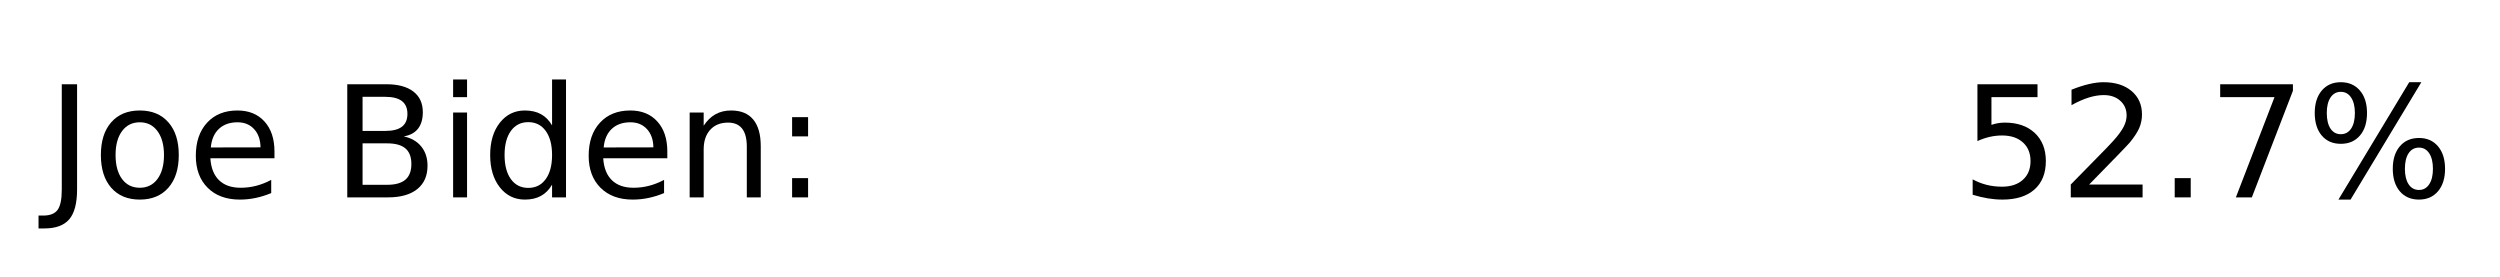
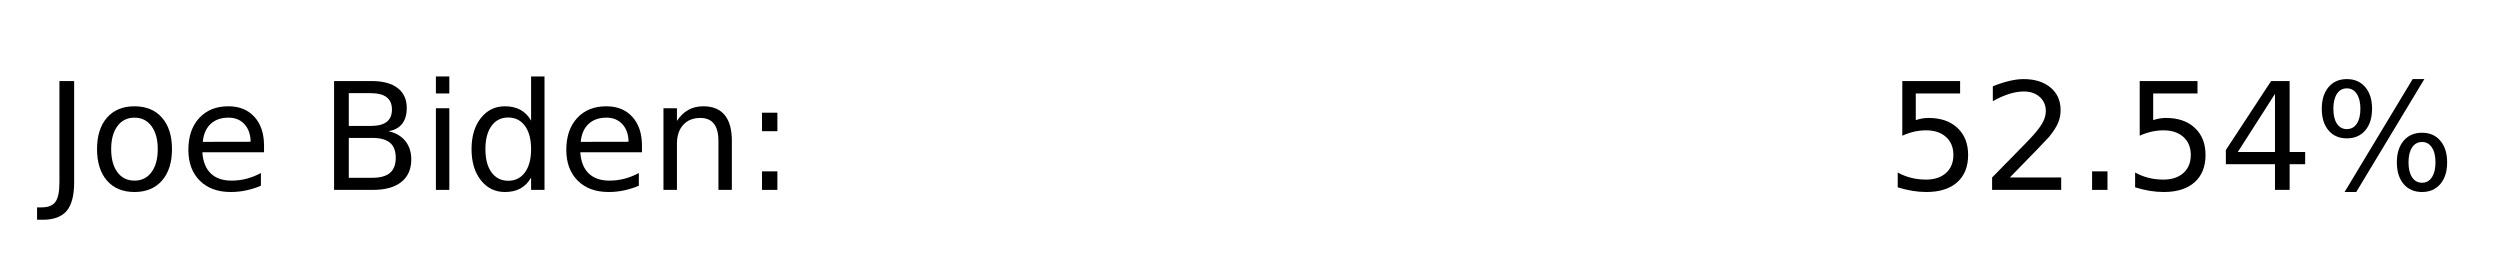
- <svg xmlns="http://www.w3.org/2000/svg" xmlns:xlink="http://www.w3.org/1999/xlink" height="42.719pt" version="1.1" viewBox="0 0 386.666 42.719" width="386.666pt">
+ <svg xmlns="http://www.w3.org/2000/svg" xmlns:xlink="http://www.w3.org/1999/xlink" height="42.719pt" version="1.1" viewBox="0 0 401.936 42.719" width="401.936pt">
  <defs>
    <style type="text/css">
*{stroke-linecap:butt;stroke-linejoin:round;}
  </style>
  </defs>
  <g id="figure_1">
    <g id="patch_1">
-       <path d="M 0 42.719  L 386.666 42.719  L 386.666 0  L 0 0  z " style="fill:none;" />
+       <path d="M 0 42.719  L 401.936 42.719  L 401.936 0  L 0 0  z " style="fill:none;" />
    </g>
    <g id="axes_1">
      <g id="text_1">
        <defs>
          <path d="M 9.812 72.906  L 19.672 72.906  L 19.672 5.078  Q 19.672 -8.109 14.672 -14.062  Q 9.672 -20.016 -1.422 -20.016  L -5.172 -20.016  L -5.172 -11.719  L -2.094 -11.719  Q 4.438 -11.719 7.125 -8.047  Q 9.812 -4.391 9.812 5.078  z " id="DejaVuSans-74" />
          <path d="M 30.609 48.391  Q 23.391 48.391 19.188 42.75  Q 14.984 37.109 14.984 27.297  Q 14.984 17.484 19.156 11.844  Q 23.344 6.203 30.609 6.203  Q 37.797 6.203 41.984 11.859  Q 46.188 17.531 46.188 27.297  Q 46.188 37.016 41.984 42.703  Q 37.797 48.391 30.609 48.391  z M 30.609 56  Q 42.328 56 49.016 48.375  Q 55.719 40.766 55.719 27.297  Q 55.719 13.875 49.016 6.219  Q 42.328 -1.422 30.609 -1.422  Q 18.844 -1.422 12.172 6.219  Q 5.516 13.875 5.516 27.297  Q 5.516 40.766 12.172 48.375  Q 18.844 56 30.609 56  z " id="DejaVuSans-111" />
          <path d="M 56.203 29.594  L 56.203 25.203  L 14.891 25.203  Q 15.484 15.922 20.484 11.062  Q 25.484 6.203 34.422 6.203  Q 39.594 6.203 44.453 7.469  Q 49.312 8.734 54.109 11.281  L 54.109 2.781  Q 49.266 0.734 44.188 -0.344  Q 39.109 -1.422 33.891 -1.422  Q 20.797 -1.422 13.156 6.188  Q 5.516 13.812 5.516 26.812  Q 5.516 40.234 12.766 48.109  Q 20.016 56 32.328 56  Q 43.359 56 49.781 48.891  Q 56.203 41.797 56.203 29.594  z M 47.219 32.234  Q 47.125 39.594 43.094 43.984  Q 39.062 48.391 32.422 48.391  Q 24.906 48.391 20.391 44.141  Q 15.875 39.891 15.188 32.172  z " id="DejaVuSans-101" />
          <path id="DejaVuSans-32" />
          <path d="M 19.672 34.812  L 19.672 8.109  L 35.5 8.109  Q 43.453 8.109 47.281 11.406  Q 51.125 14.703 51.125 21.484  Q 51.125 28.328 47.281 31.562  Q 43.453 34.812 35.5 34.812  z M 19.672 64.797  L 19.672 42.828  L 34.281 42.828  Q 41.5 42.828 45.031 45.531  Q 48.578 48.25 48.578 53.812  Q 48.578 59.328 45.031 62.062  Q 41.5 64.797 34.281 64.797  z M 9.812 72.906  L 35.016 72.906  Q 46.297 72.906 52.391 68.219  Q 58.5 63.531 58.5 54.891  Q 58.5 48.188 55.375 44.234  Q 52.25 40.281 46.188 39.312  Q 53.469 37.75 57.5 32.781  Q 61.531 27.828 61.531 20.406  Q 61.531 10.641 54.891 5.312  Q 48.25 0 35.984 0  L 9.812 0  z " id="DejaVuSans-66" />
          <path d="M 9.422 54.688  L 18.406 54.688  L 18.406 0  L 9.422 0  z M 9.422 75.984  L 18.406 75.984  L 18.406 64.594  L 9.422 64.594  z " id="DejaVuSans-105" />
          <path d="M 45.406 46.391  L 45.406 75.984  L 54.391 75.984  L 54.391 0  L 45.406 0  L 45.406 8.203  Q 42.578 3.328 38.25 0.953  Q 33.938 -1.422 27.875 -1.422  Q 17.969 -1.422 11.734 6.484  Q 5.516 14.406 5.516 27.297  Q 5.516 40.188 11.734 48.094  Q 17.969 56 27.875 56  Q 33.938 56 38.25 53.625  Q 42.578 51.266 45.406 46.391  z M 14.797 27.297  Q 14.797 17.391 18.875 11.75  Q 22.953 6.109 30.078 6.109  Q 37.203 6.109 41.297 11.75  Q 45.406 17.391 45.406 27.297  Q 45.406 37.203 41.297 42.844  Q 37.203 48.484 30.078 48.484  Q 22.953 48.484 18.875 42.844  Q 14.797 37.203 14.797 27.297  z " id="DejaVuSans-100" />
          <path d="M 54.891 33.016  L 54.891 0  L 45.906 0  L 45.906 32.719  Q 45.906 40.484 42.875 44.328  Q 39.844 48.188 33.797 48.188  Q 26.516 48.188 22.312 43.547  Q 18.109 38.922 18.109 30.906  L 18.109 0  L 9.078 0  L 9.078 54.688  L 18.109 54.688  L 18.109 46.188  Q 21.344 51.125 25.703 53.562  Q 30.078 56 35.797 56  Q 45.219 56 50.047 50.172  Q 54.891 44.344 54.891 33.016  z " id="DejaVuSans-110" />
          <path d="M 11.719 12.406  L 22.016 12.406  L 22.016 0  L 11.719 0  z M 11.719 51.703  L 22.016 51.703  L 22.016 39.312  L 11.719 39.312  z " id="DejaVuSans-58" />
          <path d="M 10.797 72.906  L 49.516 72.906  L 49.516 64.594  L 19.828 64.594  L 19.828 46.734  Q 21.969 47.469 24.109 47.828  Q 26.266 48.188 28.422 48.188  Q 40.625 48.188 47.75 41.5  Q 54.891 34.812 54.891 23.391  Q 54.891 11.625 47.562 5.094  Q 40.234 -1.422 26.906 -1.422  Q 22.312 -1.422 17.547 -0.641  Q 12.797 0.141 7.719 1.703  L 7.719 11.625  Q 12.109 9.234 16.797 8.062  Q 21.484 6.891 26.703 6.891  Q 35.156 6.891 40.078 11.328  Q 45.016 15.766 45.016 23.391  Q 45.016 31 40.078 35.438  Q 35.156 39.891 26.703 39.891  Q 22.75 39.891 18.812 39.016  Q 14.891 38.141 10.797 36.281  z " id="DejaVuSans-53" />
          <path d="M 19.188 8.297  L 53.609 8.297  L 53.609 0  L 7.328 0  L 7.328 8.297  Q 12.938 14.109 22.625 23.891  Q 32.328 33.688 34.812 36.531  Q 39.547 41.844 41.422 45.531  Q 43.312 49.219 43.312 52.781  Q 43.312 58.594 39.234 62.25  Q 35.156 65.922 28.609 65.922  Q 23.969 65.922 18.812 64.312  Q 13.672 62.703 7.812 59.422  L 7.812 69.391  Q 13.766 71.781 18.938 73  Q 24.125 74.219 28.422 74.219  Q 39.75 74.219 46.484 68.547  Q 53.219 62.891 53.219 53.422  Q 53.219 48.922 51.531 44.891  Q 49.859 40.875 45.406 35.406  Q 44.188 33.984 37.641 27.219  Q 31.109 20.453 19.188 8.297  z " id="DejaVuSans-50" />
          <path d="M 10.688 12.406  L 21 12.406  L 21 0  L 10.688 0  z " id="DejaVuSans-46" />
-           <path d="M 8.203 72.906  L 55.078 72.906  L 55.078 68.703  L 28.609 0  L 18.312 0  L 43.219 64.594  L 8.203 64.594  z " id="DejaVuSans-55" />
+           <path d="M 37.797 64.312  L 12.891 25.391  L 37.797 25.391  z M 35.203 72.906  L 47.609 72.906  L 47.609 25.391  L 58.016 25.391  L 58.016 17.188  L 47.609 17.188  L 47.609 0  L 37.797 0  L 37.797 17.188  L 4.891 17.188  L 4.891 26.703  z " id="DejaVuSans-52" />
          <path d="M 72.703 32.078  Q 68.453 32.078 66.031 28.469  Q 63.625 24.859 63.625 18.406  Q 63.625 12.062 66.031 8.422  Q 68.453 4.781 72.703 4.781  Q 76.859 4.781 79.266 8.422  Q 81.688 12.062 81.688 18.406  Q 81.688 24.812 79.266 28.438  Q 76.859 32.078 72.703 32.078  z M 72.703 38.281  Q 80.422 38.281 84.953 32.906  Q 89.5 27.547 89.5 18.406  Q 89.5 9.281 84.938 3.922  Q 80.375 -1.422 72.703 -1.422  Q 64.891 -1.422 60.344 3.922  Q 55.812 9.281 55.812 18.406  Q 55.812 27.594 60.375 32.938  Q 64.938 38.281 72.703 38.281  z M 22.312 68.016  Q 18.109 68.016 15.688 64.375  Q 13.281 60.75 13.281 54.391  Q 13.281 47.953 15.672 44.328  Q 18.062 40.719 22.312 40.719  Q 26.562 40.719 28.969 44.328  Q 31.391 47.953 31.391 54.391  Q 31.391 60.688 28.953 64.344  Q 26.516 68.016 22.312 68.016  z M 66.406 74.219  L 74.219 74.219  L 28.609 -1.422  L 20.797 -1.422  z M 22.312 74.219  Q 30.031 74.219 34.609 68.875  Q 39.203 63.531 39.203 54.391  Q 39.203 45.172 34.641 39.844  Q 30.078 34.516 22.312 34.516  Q 14.547 34.516 10.031 39.859  Q 5.516 45.219 5.516 54.391  Q 5.516 63.484 10.047 68.844  Q 14.594 74.219 22.312 74.219  z " id="DejaVuSans-37" />
        </defs>
        <g transform="translate(7.2 30.528)scale(0.24 -0.24)">
          <use xlink:href="#DejaVuSans-74" />
          <use x="29.492" xlink:href="#DejaVuSans-111" />
          <use x="90.674" xlink:href="#DejaVuSans-101" />
          <use x="152.197" xlink:href="#DejaVuSans-32" />
          <use x="183.984" xlink:href="#DejaVuSans-66" />
          <use x="252.588" xlink:href="#DejaVuSans-105" />
          <use x="280.371" xlink:href="#DejaVuSans-100" />
          <use x="343.848" xlink:href="#DejaVuSans-101" />
          <use x="405.371" xlink:href="#DejaVuSans-110" />
          <use x="468.75" xlink:href="#DejaVuSans-58" />
          <use x="502.441" xlink:href="#DejaVuSans-32" />
          <use x="534.229" xlink:href="#DejaVuSans-32" />
          <use x="566.016" xlink:href="#DejaVuSans-32" />
          <use x="597.803" xlink:href="#DejaVuSans-32" />
          <use x="629.59" xlink:href="#DejaVuSans-32" />
          <use x="661.377" xlink:href="#DejaVuSans-32" />
          <use x="693.164" xlink:href="#DejaVuSans-32" />
          <use x="724.951" xlink:href="#DejaVuSans-32" />
          <use x="756.738" xlink:href="#DejaVuSans-32" />
          <use x="788.525" xlink:href="#DejaVuSans-32" />
          <use x="820.312" xlink:href="#DejaVuSans-32" />
          <use x="852.1" xlink:href="#DejaVuSans-32" />
          <use x="883.887" xlink:href="#DejaVuSans-32" />
          <use x="915.674" xlink:href="#DejaVuSans-32" />
          <use x="947.461" xlink:href="#DejaVuSans-32" />
          <use x="979.248" xlink:href="#DejaVuSans-32" />
          <use x="1011.035" xlink:href="#DejaVuSans-32" />
          <use x="1042.822" xlink:href="#DejaVuSans-32" />
          <use x="1074.609" xlink:href="#DejaVuSans-32" />
          <use x="1106.396" xlink:href="#DejaVuSans-32" />
          <use x="1138.184" xlink:href="#DejaVuSans-32" />
          <use x="1169.971" xlink:href="#DejaVuSans-32" />
          <use x="1201.758" xlink:href="#DejaVuSans-32" />
          <use x="1233.545" xlink:href="#DejaVuSans-53" />
          <use x="1297.168" xlink:href="#DejaVuSans-50" />
          <use x="1360.791" xlink:href="#DejaVuSans-46" />
-           <use x="1392.578" xlink:href="#DejaVuSans-55" />
-           <use x="1456.201" xlink:href="#DejaVuSans-37" />
+           <use x="1392.578" xlink:href="#DejaVuSans-53" />
+           <use x="1456.201" xlink:href="#DejaVuSans-52" />
+           <use x="1519.824" xlink:href="#DejaVuSans-37" />
        </g>
      </g>
    </g>
  </g>
</svg>
